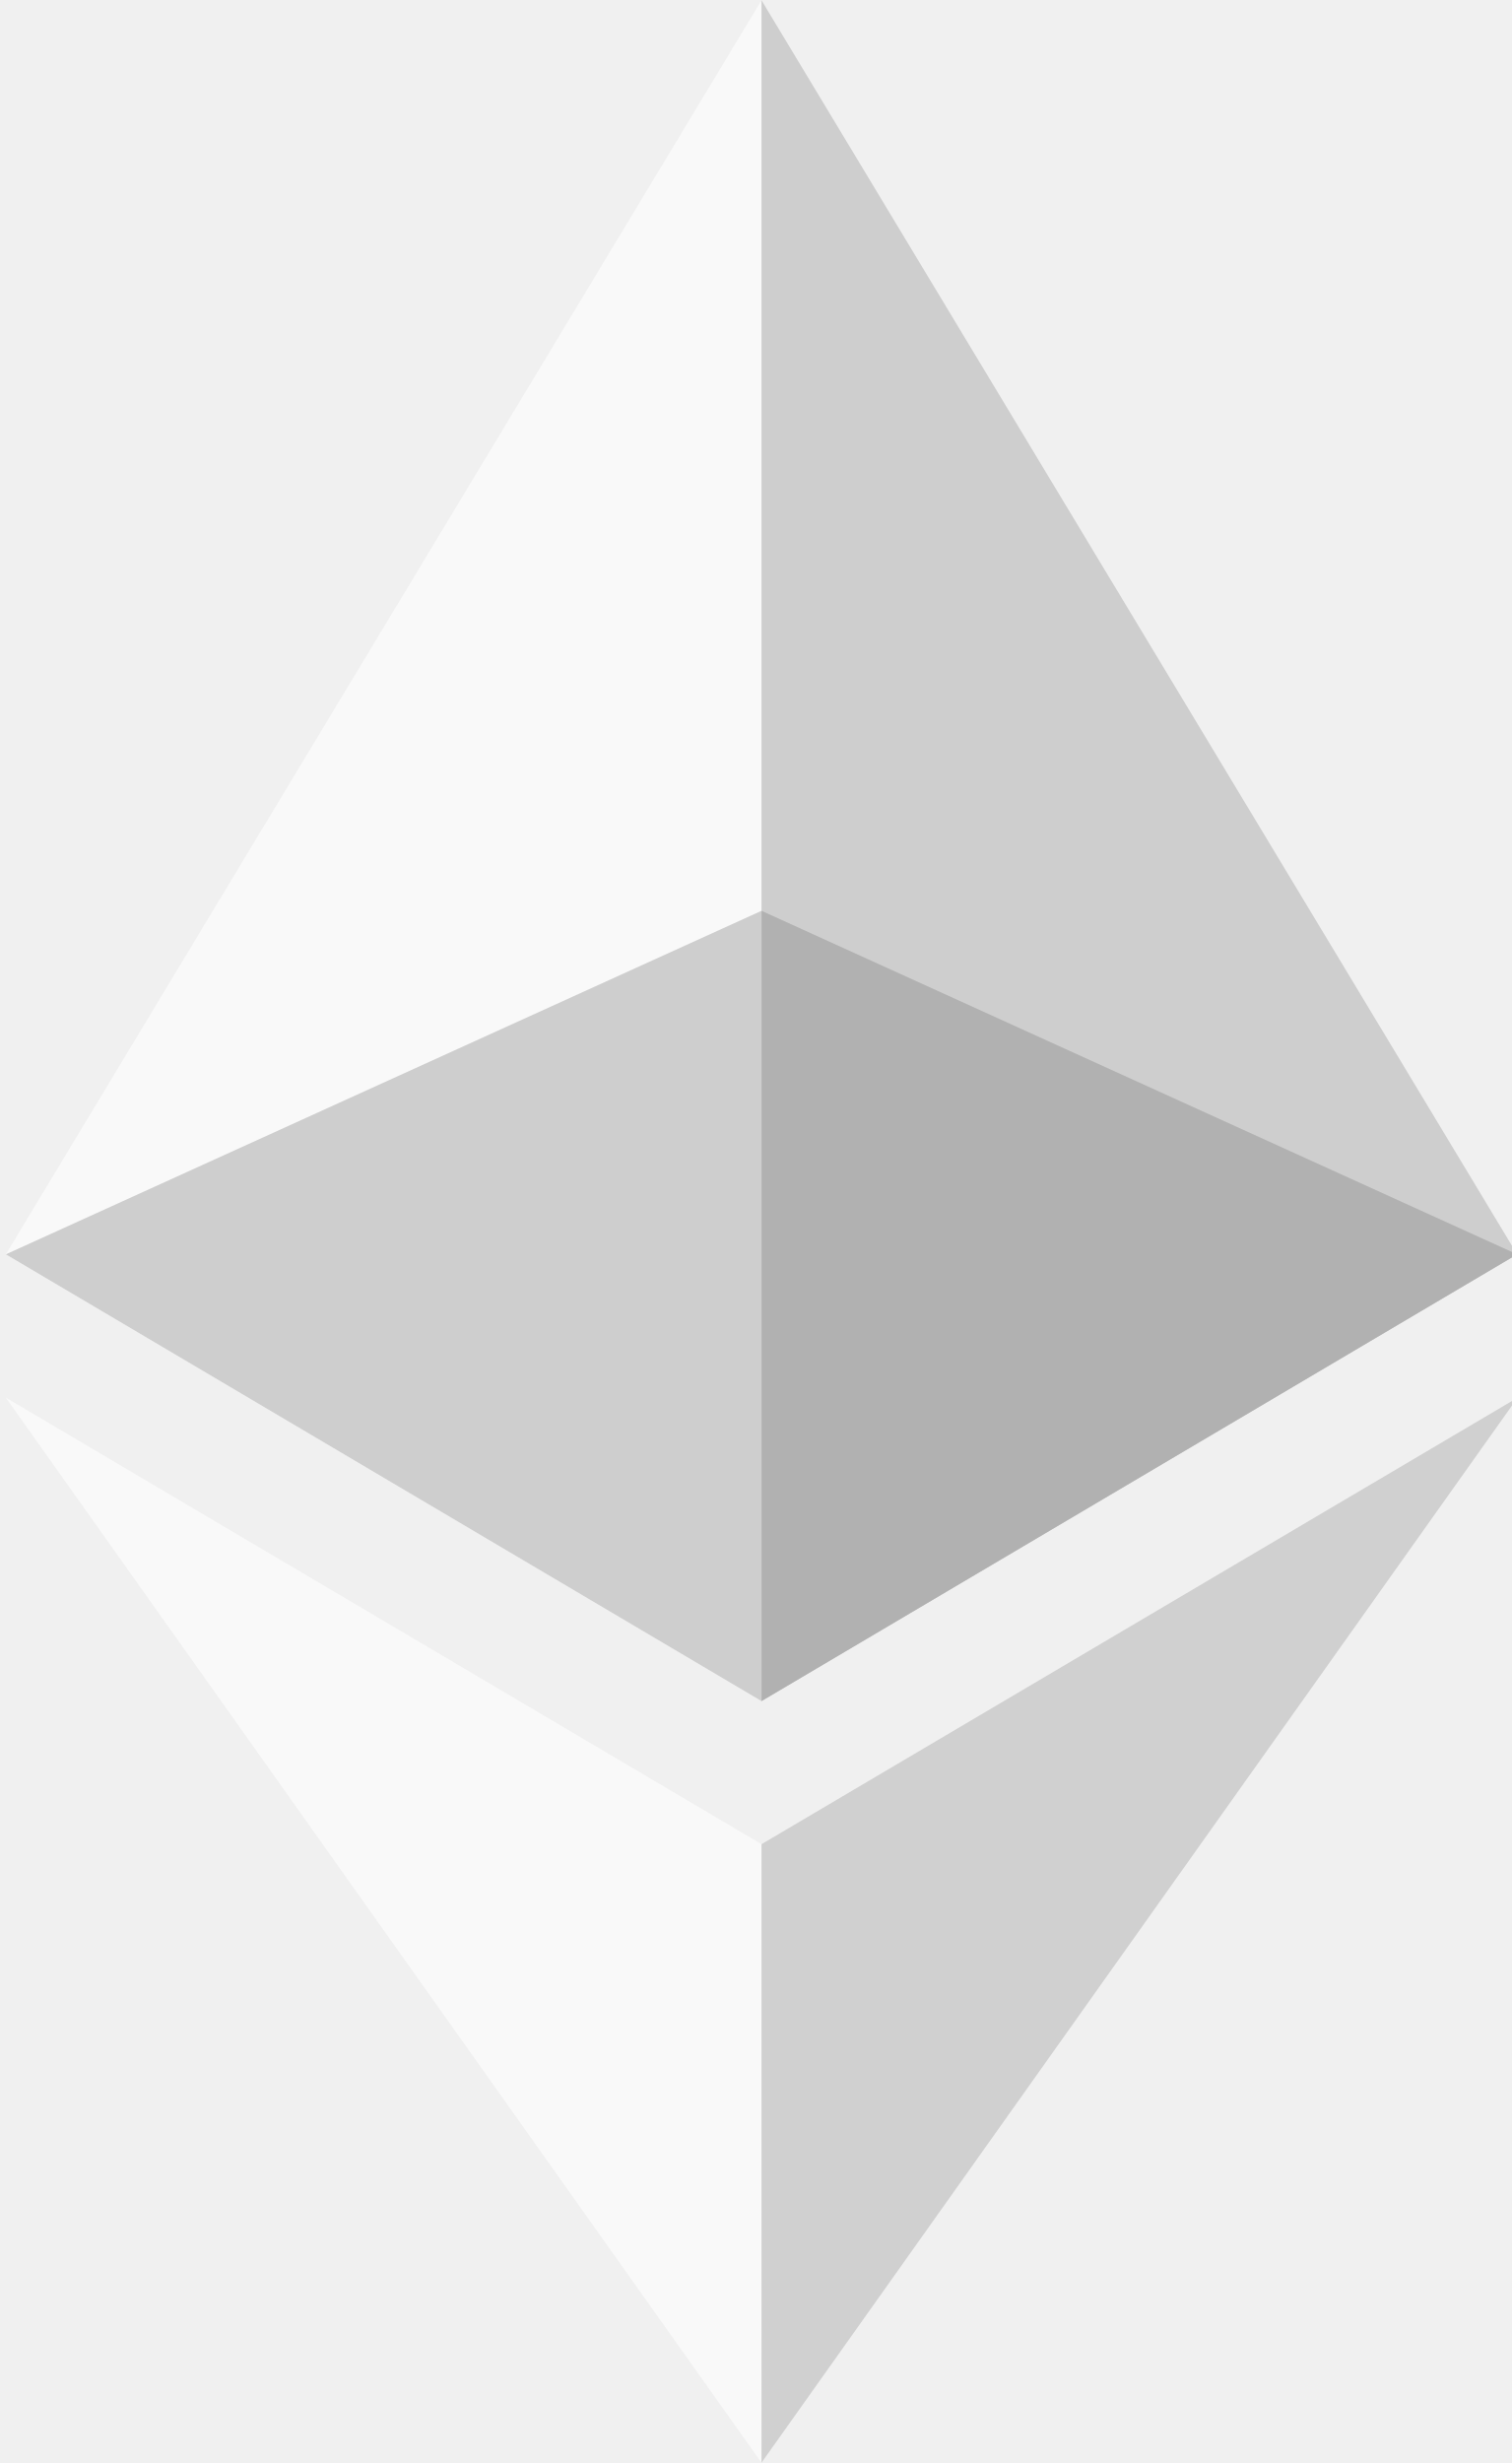
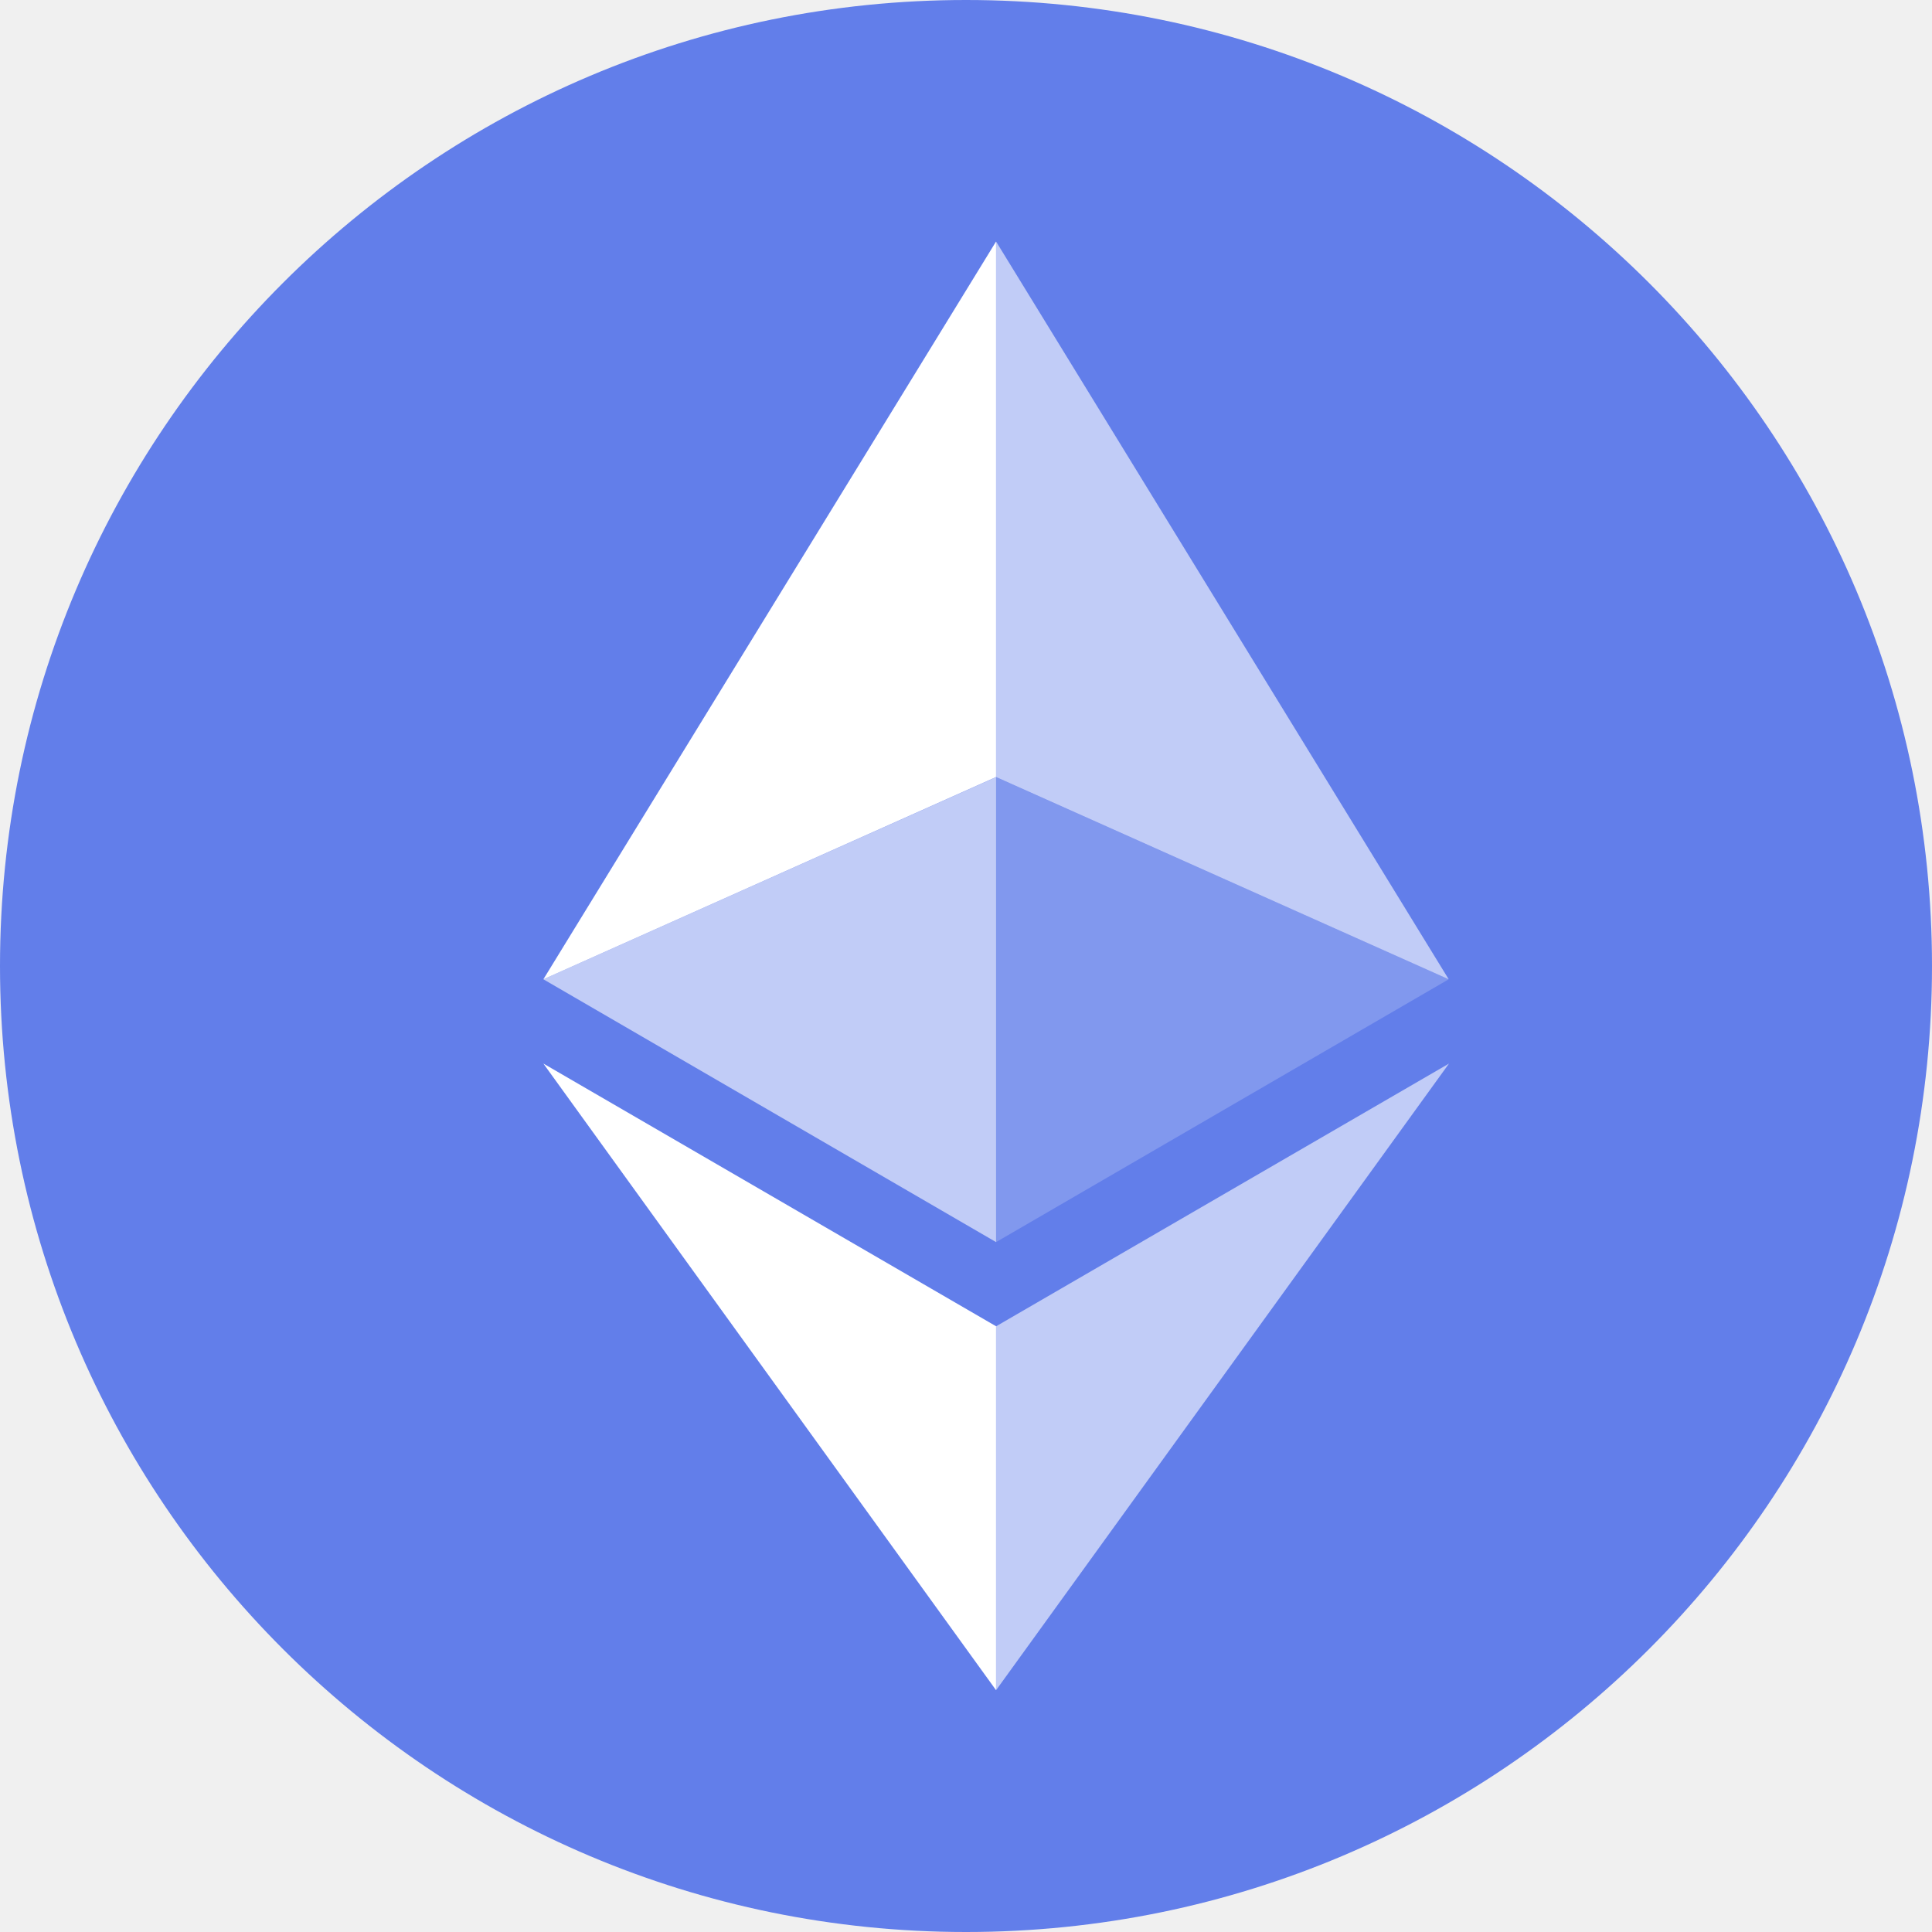
- <svg xmlns="http://www.w3.org/2000/svg" width="256" height="417" preserveAspectRatio="xMidYMid">
-   <path fill="#cecece" d="M256.91 212.367L128.95.047l-2.795 9.5v275.668l2.795 2.79z" />
-   <path fill="#f9f9f9" d="M128.95 288.006V.047L.988 212.367z" />
-   <path fill="#d0d0d0" d="M127.374 412.352l1.575 4.601 128.038-180.32-128.038 75.6-1.575 1.92z" />
-   <path fill="#f9f9f9" d="M128.95 312.232L.988 236.632l127.962 180.32z" />
-   <path fill="#b1b1b1" d="M128.949 288.004l127.96-75.637-127.96-58.162z" />
-   <path fill="#cecece" d="M128.949 154.206L.989 212.367l127.96 75.638z" />
+ <svg xmlns="http://www.w3.org/2000/svg" width="32" height="32">
+   <g fill="none" fill-rule="evenodd">
+     <circle cx="16" cy="16" r="16" fill="#627EEA" />
+     <g fill="#FFF" fill-rule="nonzero">
+       <path fill-opacity=".602" d="M16.498 4v8.87l7.497 3.35z" />
+       <path d="M16.498 4L9 16.22l7.498-3.35z" />
+       <path fill-opacity=".602" d="M16.498 21.968v6.027L24 17.616z" />
+       <path d="M16.498 27.995v-6.028L9 17.616z" />
+       <path fill-opacity=".2" d="M16.498 20.573l7.497-4.353-7.497-3.348z" />
+       <path fill-opacity=".602" d="M9 16.22l7.498 4.353v-7.701z" />
+     </g>
+   </g>
</svg>
